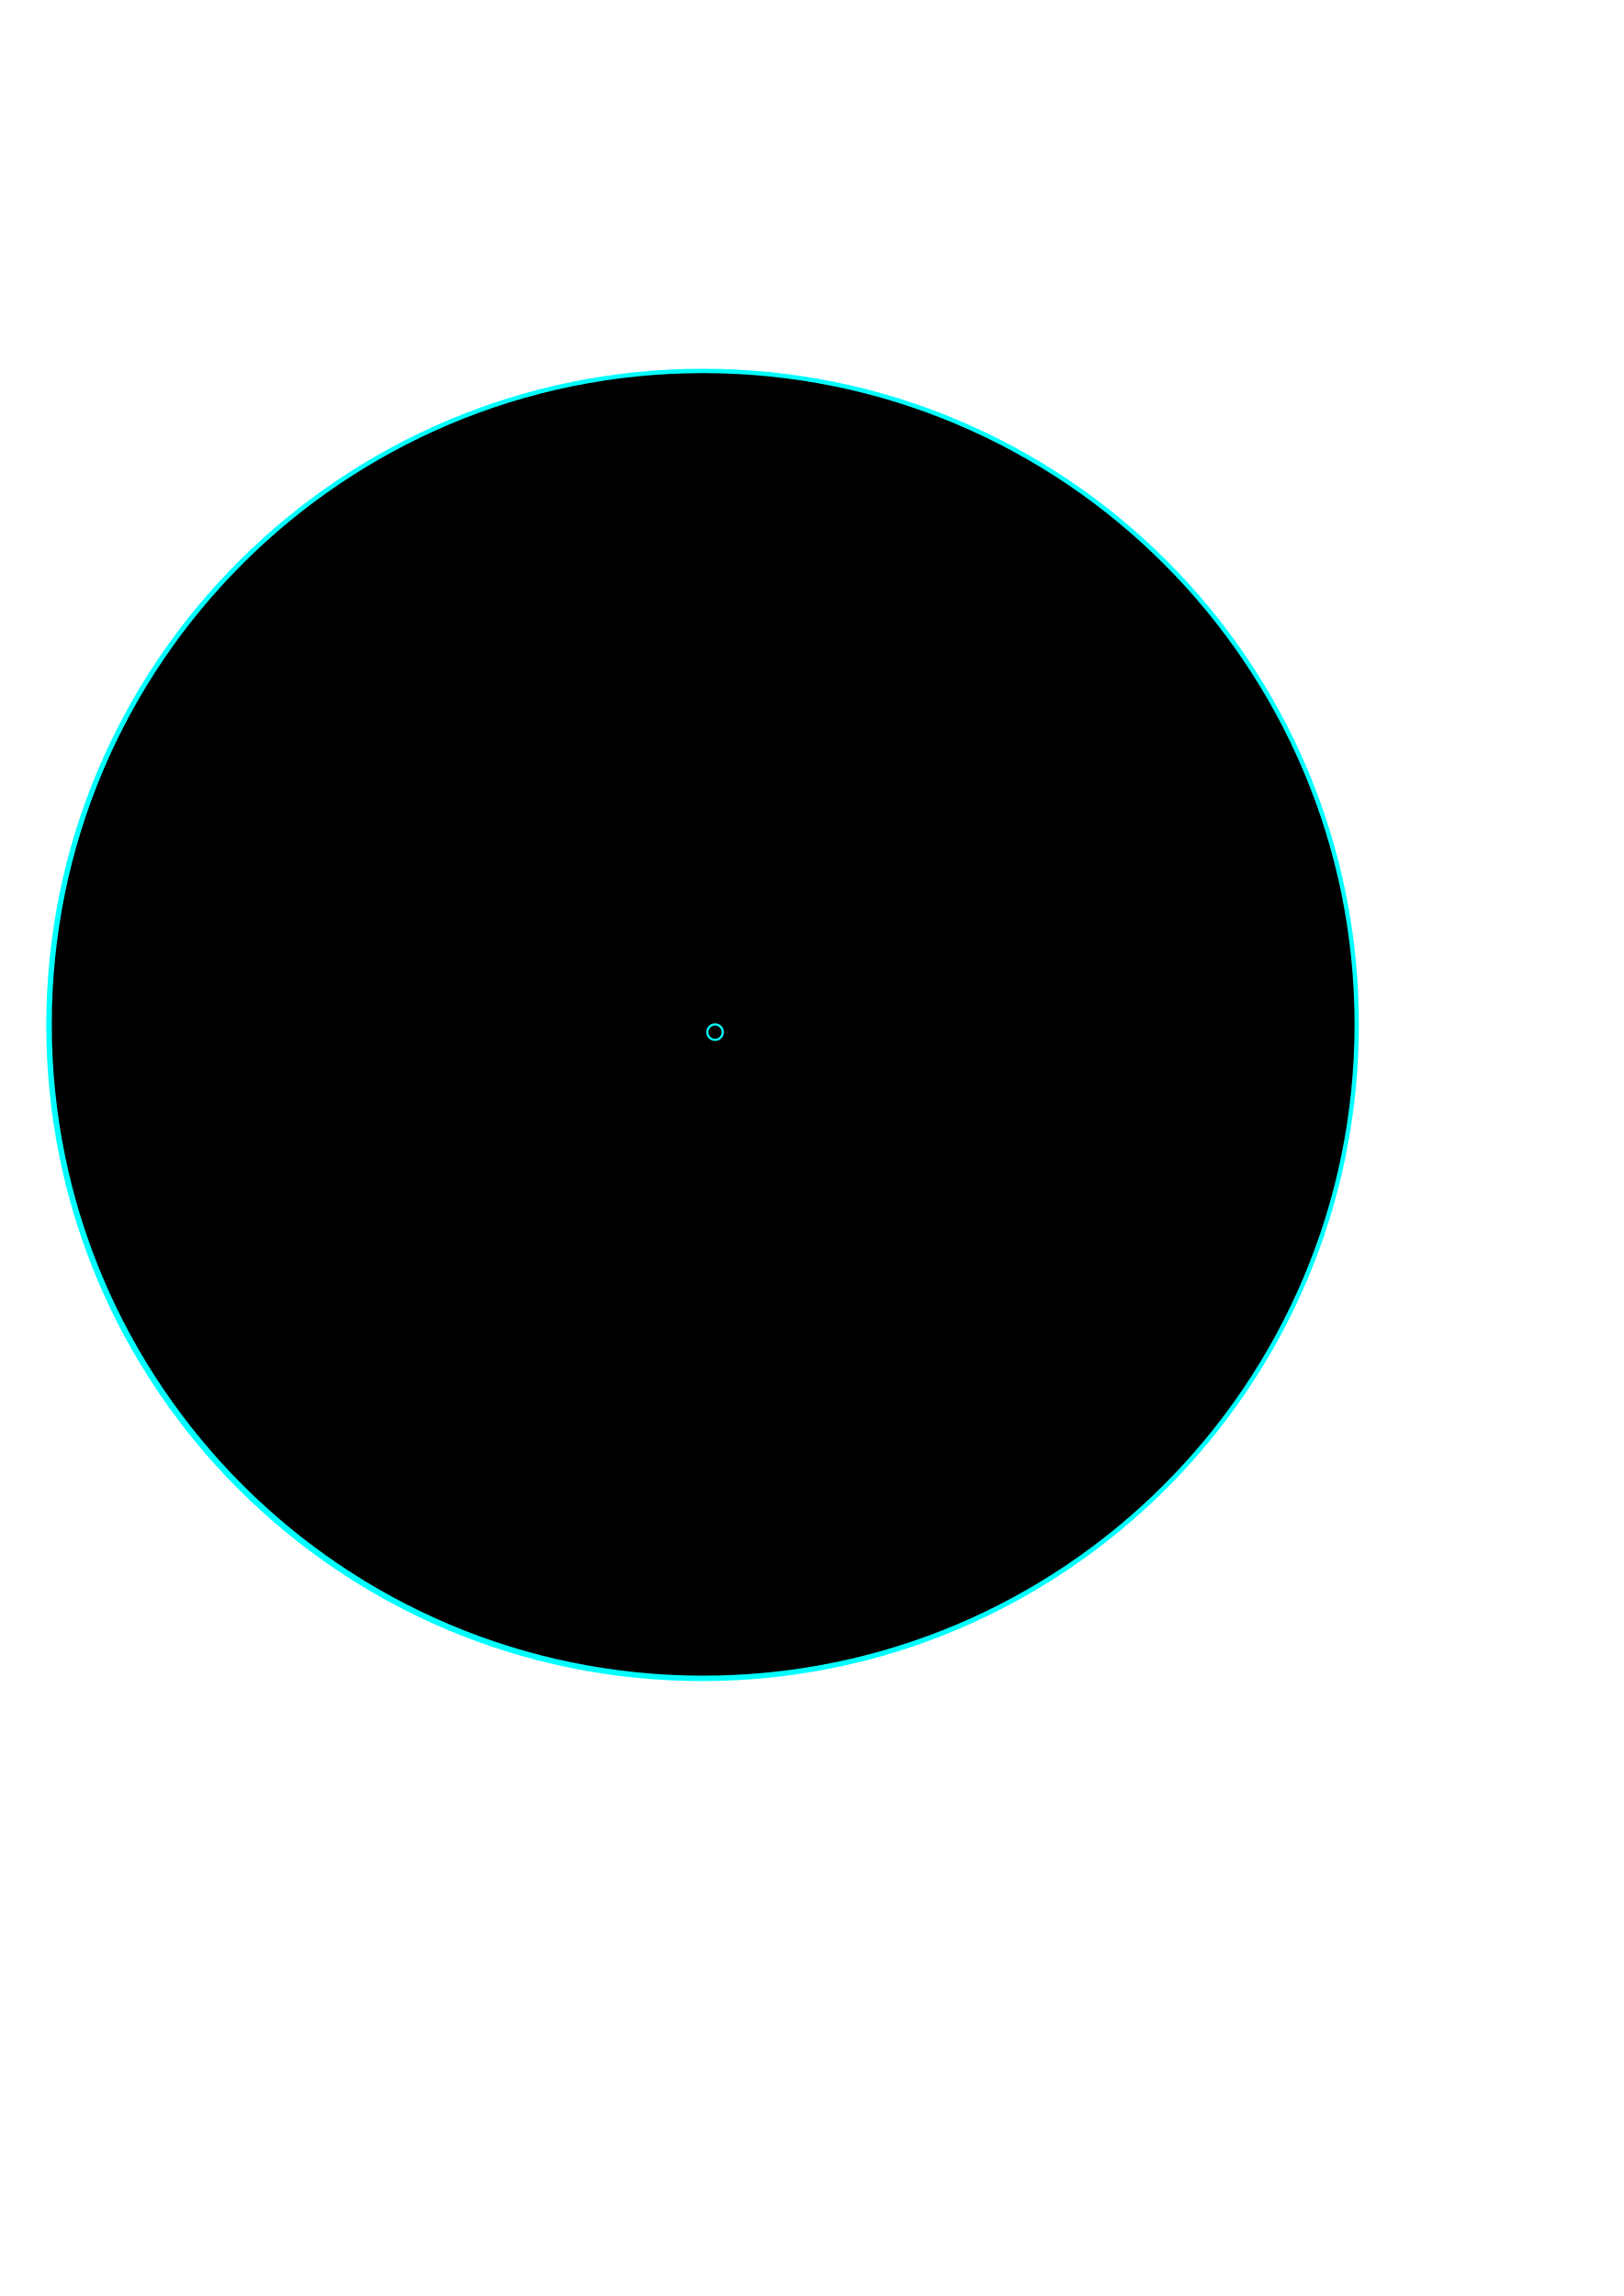
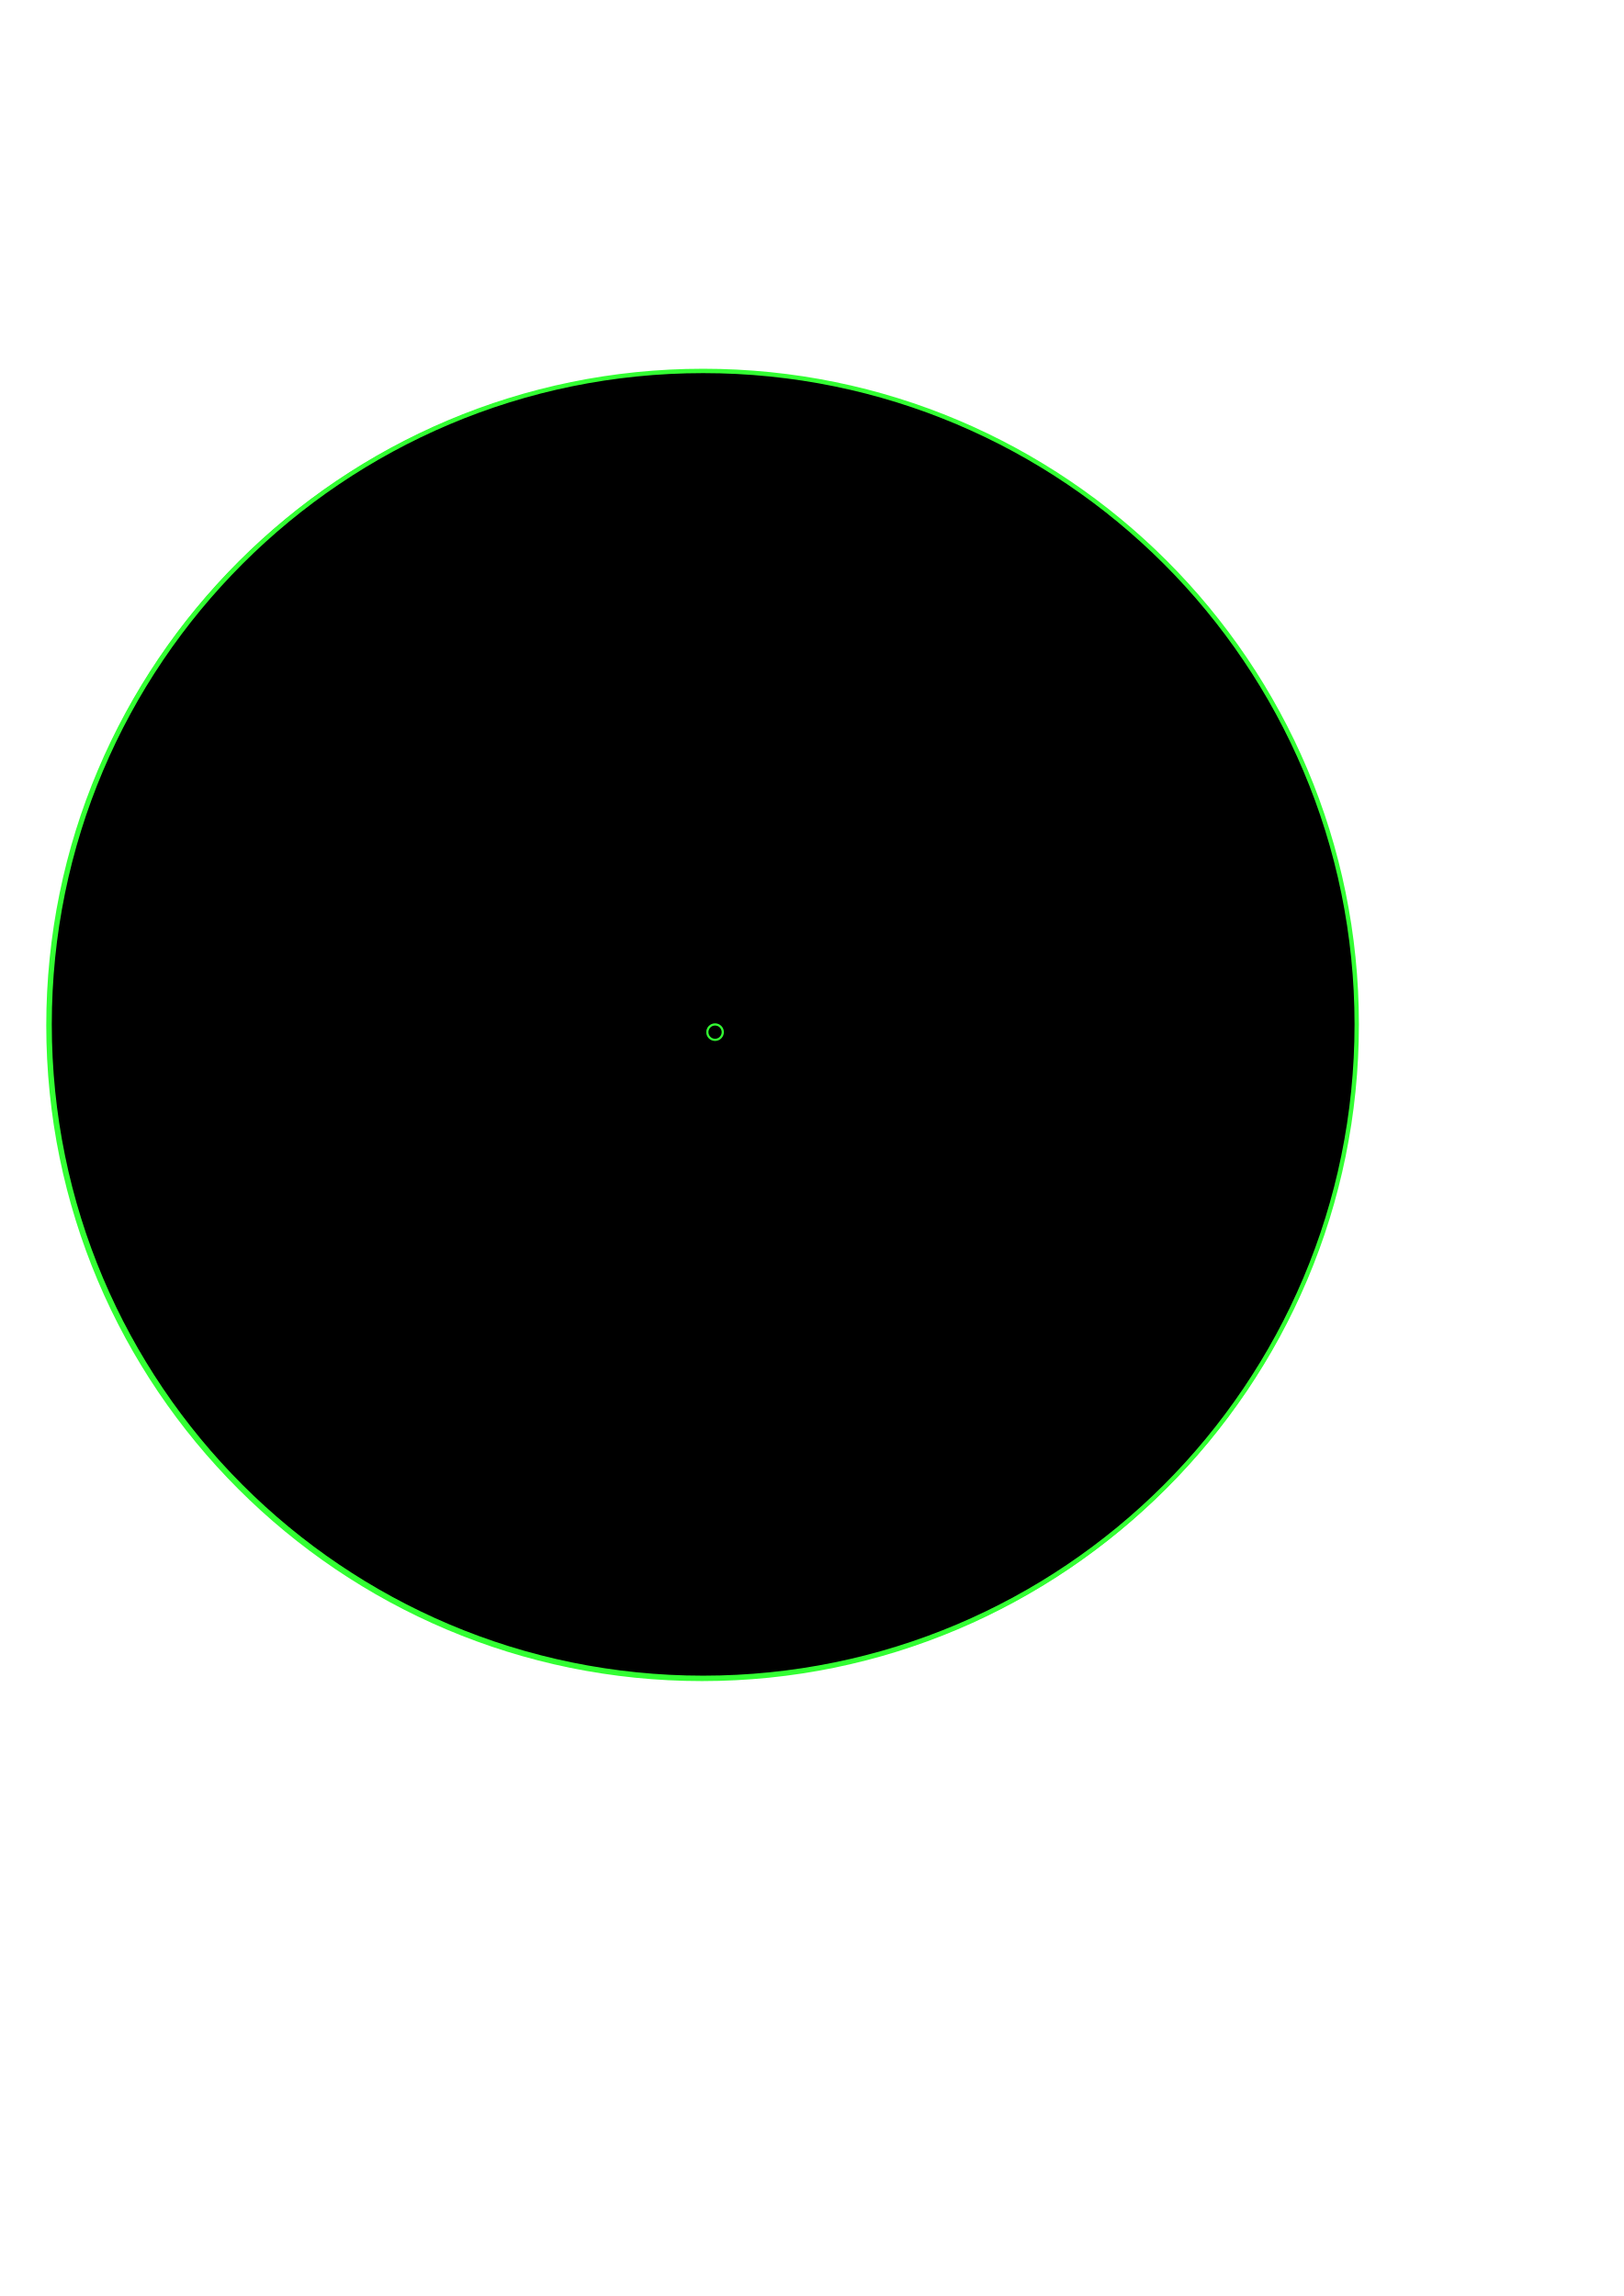
<svg xmlns="http://www.w3.org/2000/svg" width="210mm" height="297mm" viewBox="0 0 744.094 1052.362" id_t="svg2" version="1.1">
  <defs id_t="defs4" />
  <g id_t="layer2" style="display:inline">
-     <circle style="fill:#000000;stroke:#00ffff;stroke-width:2.003" id_t="path3416" cx="321.713" cy="470.009" r="299.509" />
+     <circle style="fill:#000000;stroke:#33ff33;stroke-width:2.003" id_t="path3416" cx="321.713" cy="470.009" r="299.509" />
  </g>
  <g style="display:inline" id_t="g3418">
-     <circle style="display:inline;fill:#000000;stroke:#00ffff;stroke-width:2.003" id_t="path3416-9" cx="322.239" cy="469.525" r="299.509" />
+     <circle style="display:inline;fill:#000000;stroke:#33ff33;stroke-width:2.003" id_t="path3416-9" cx="322.239" cy="469.525" r="299.509" />
  </g>
  <g id_t="layer1">
-     <circle style="stroke:#00ffff" id_t="path3408" cx="327.693" cy="473.08" r="3.536" />
+     <circle style="stroke:#33ff33" id_t="path3408" cx="327.693" cy="473.08" r="3.536" />
  </g>
</svg>
